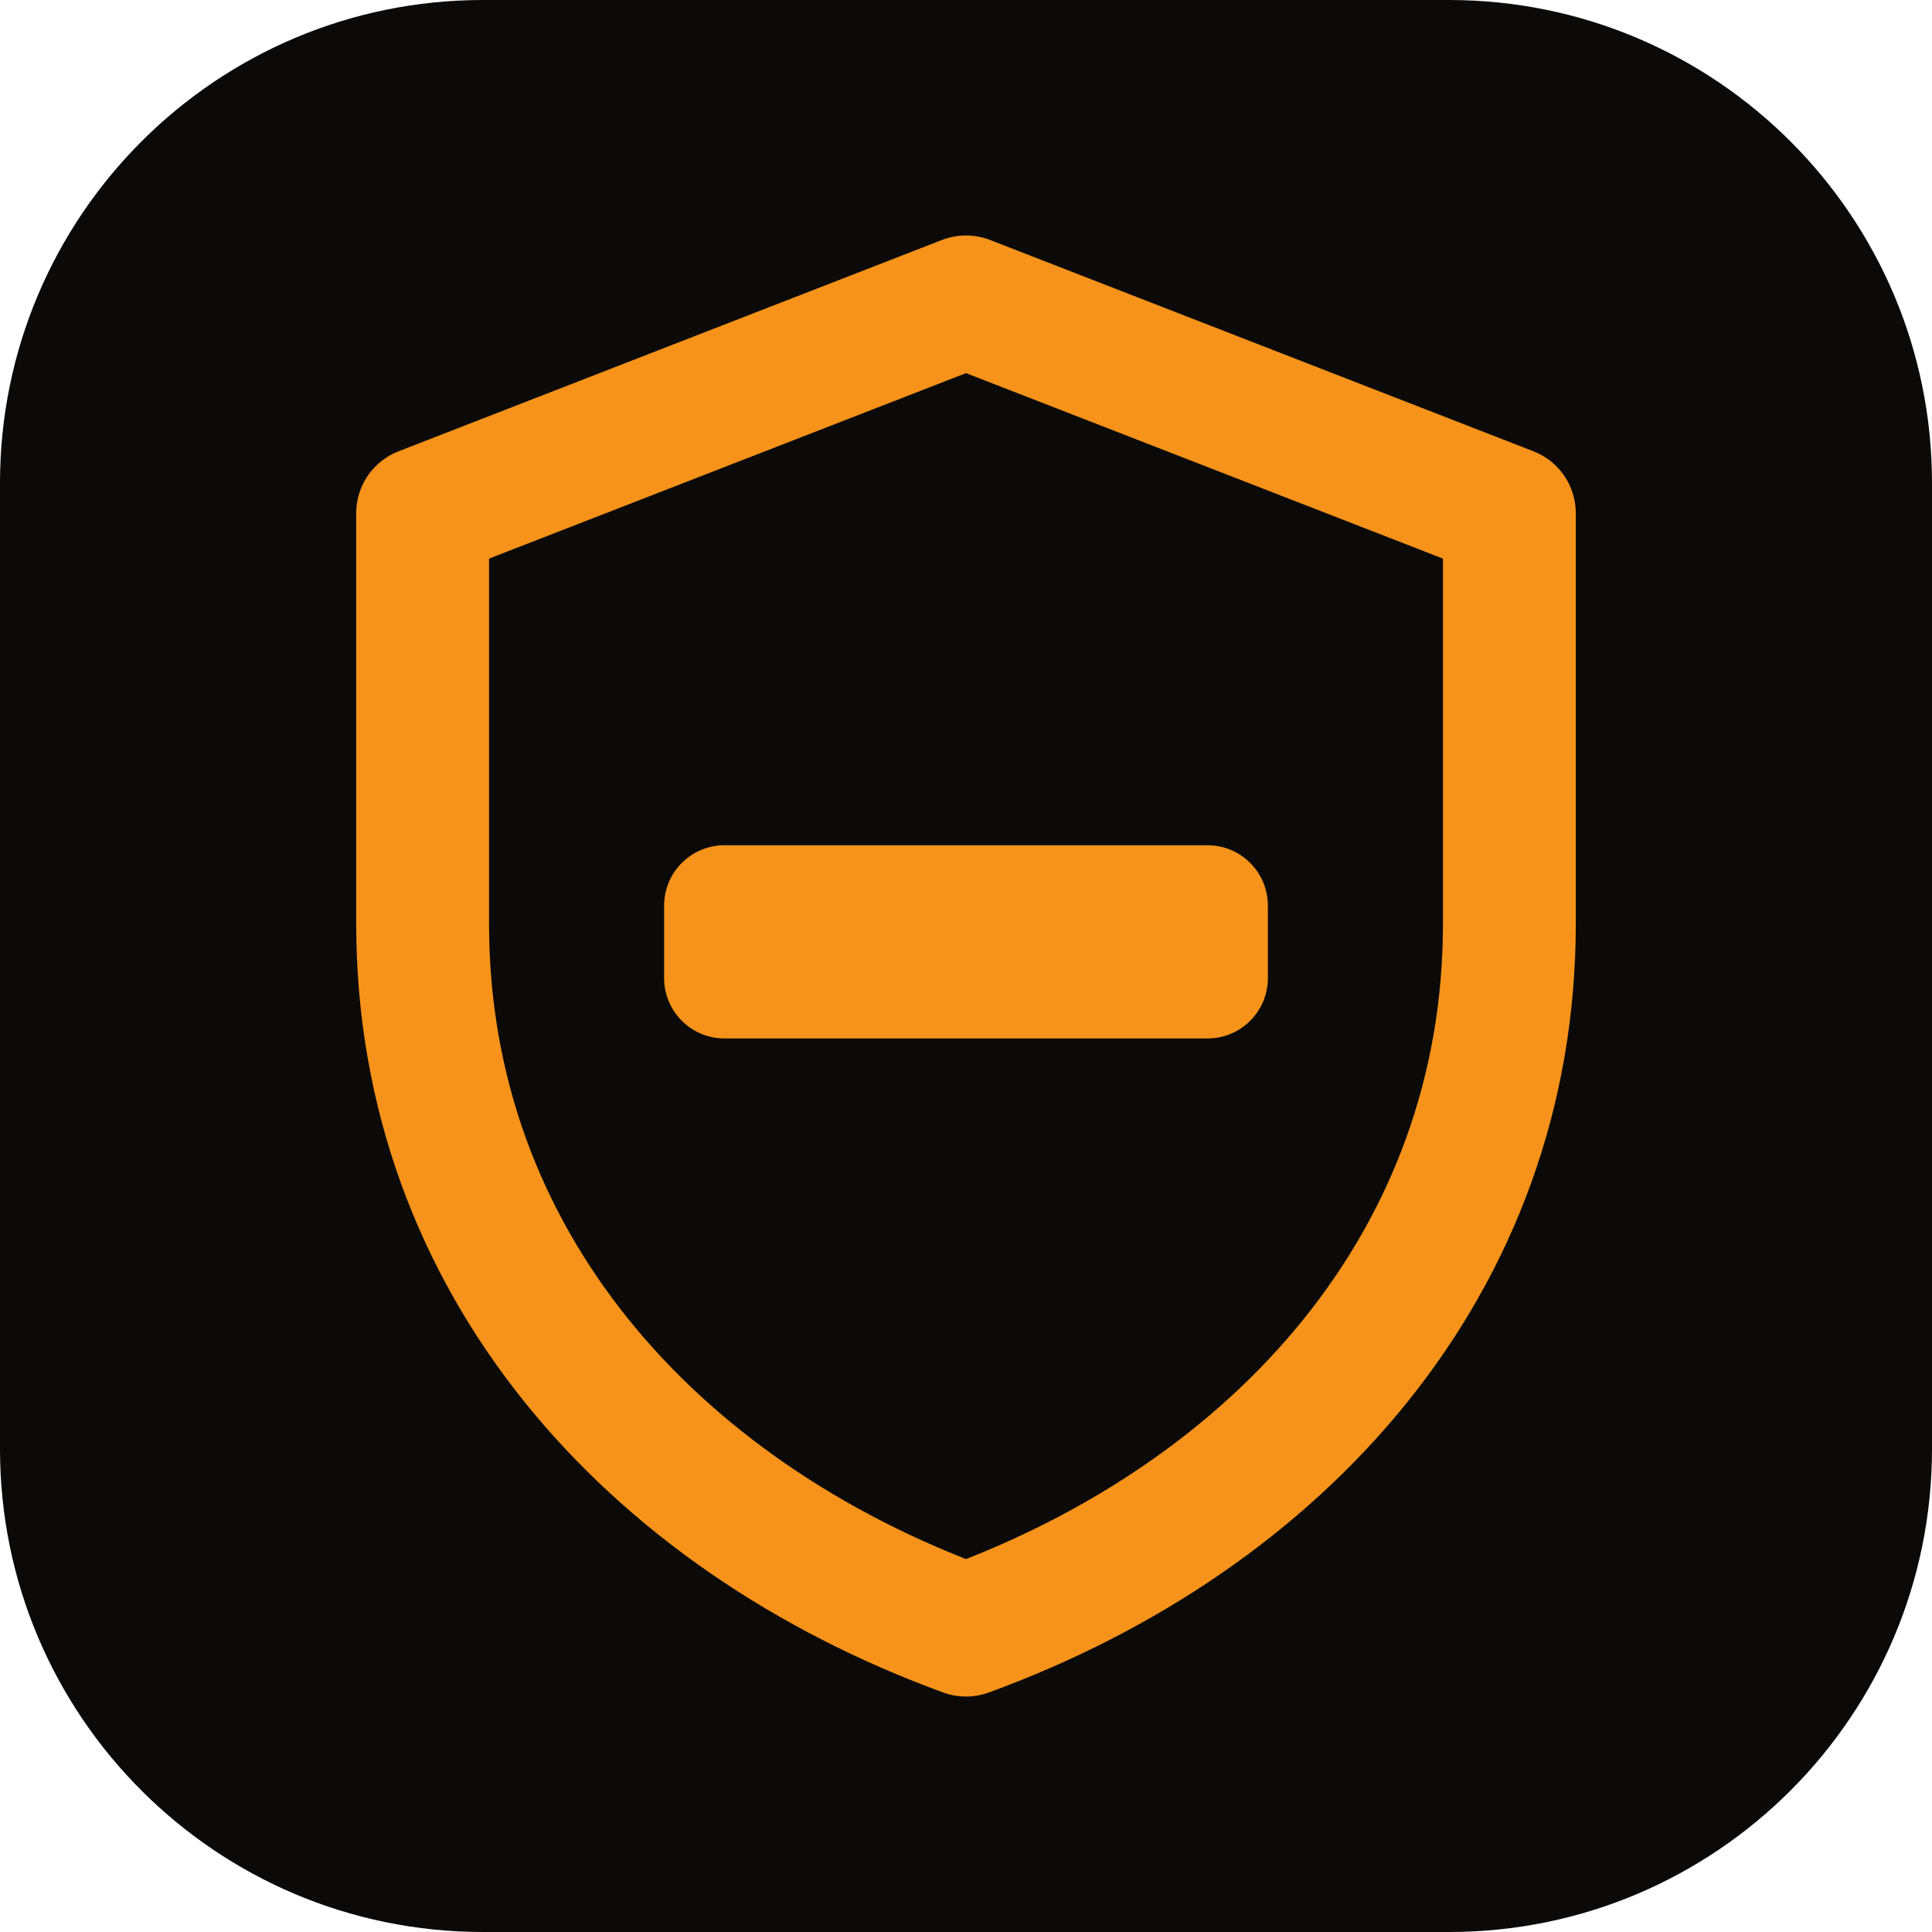
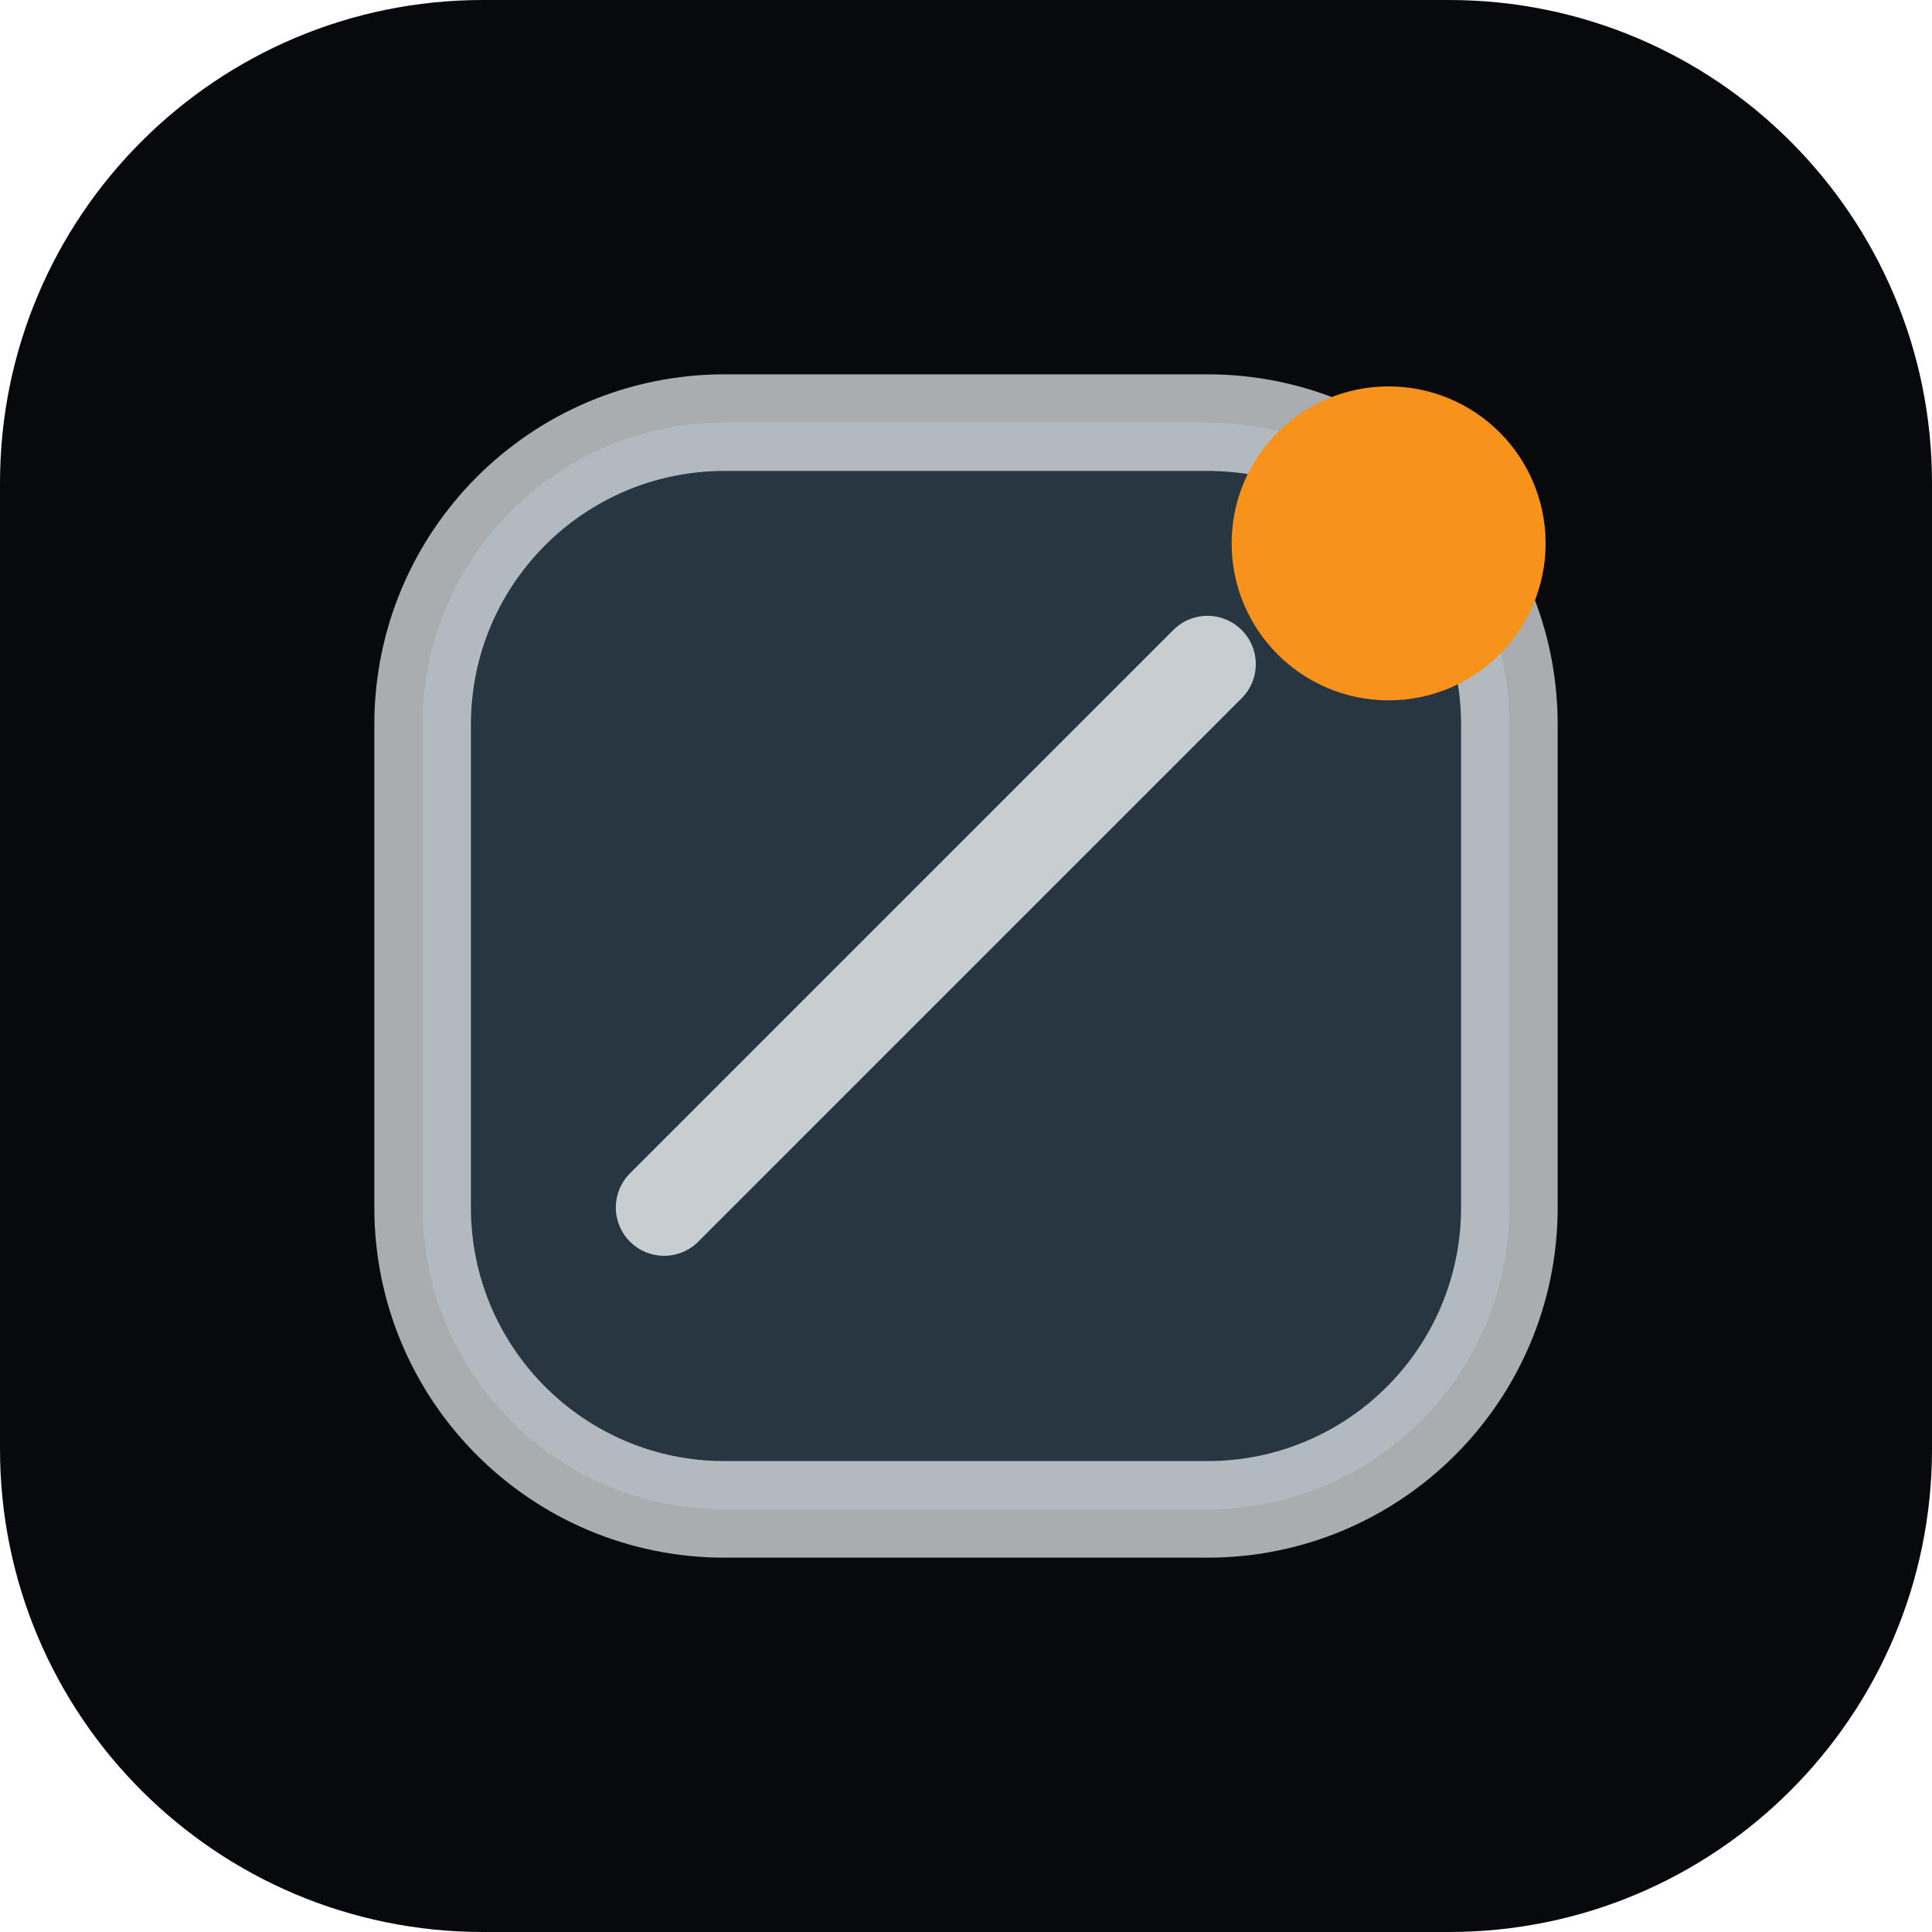
<svg xmlns="http://www.w3.org/2000/svg" viewBox="0 0 32 32">
-   <rect width="32" height="32" rx="8" fill="#0b0a09" />
-   <path d="M16 5l9 3.5v6.8c0 5.6-3.8 9.8-9 11.7-5.2-1.9-9-6.1-9-11.7V8.5z" fill="none" stroke="#f7931a" stroke-width="2.2" stroke-linejoin="round" />
-   <rect x="11" y="14" width="10" height="3.2" rx="1" fill="#f7931a" />
+   <rect width="32" height="32" rx="8" fill="#07090c" />
+   <rect x="7" y="7" width="18" height="18" rx="5" fill="#9fd8ff" fill-opacity=".22" stroke="#eef3f6" stroke-opacity=".7" stroke-width="1.6" />
+   <path d="M11 20l9-9" stroke="#eef3f6" stroke-opacity=".8" stroke-width="1.6" stroke-linecap="round" />
+   <circle cx="23" cy="9" r="2.6" fill="#f7931a" />
</svg>
